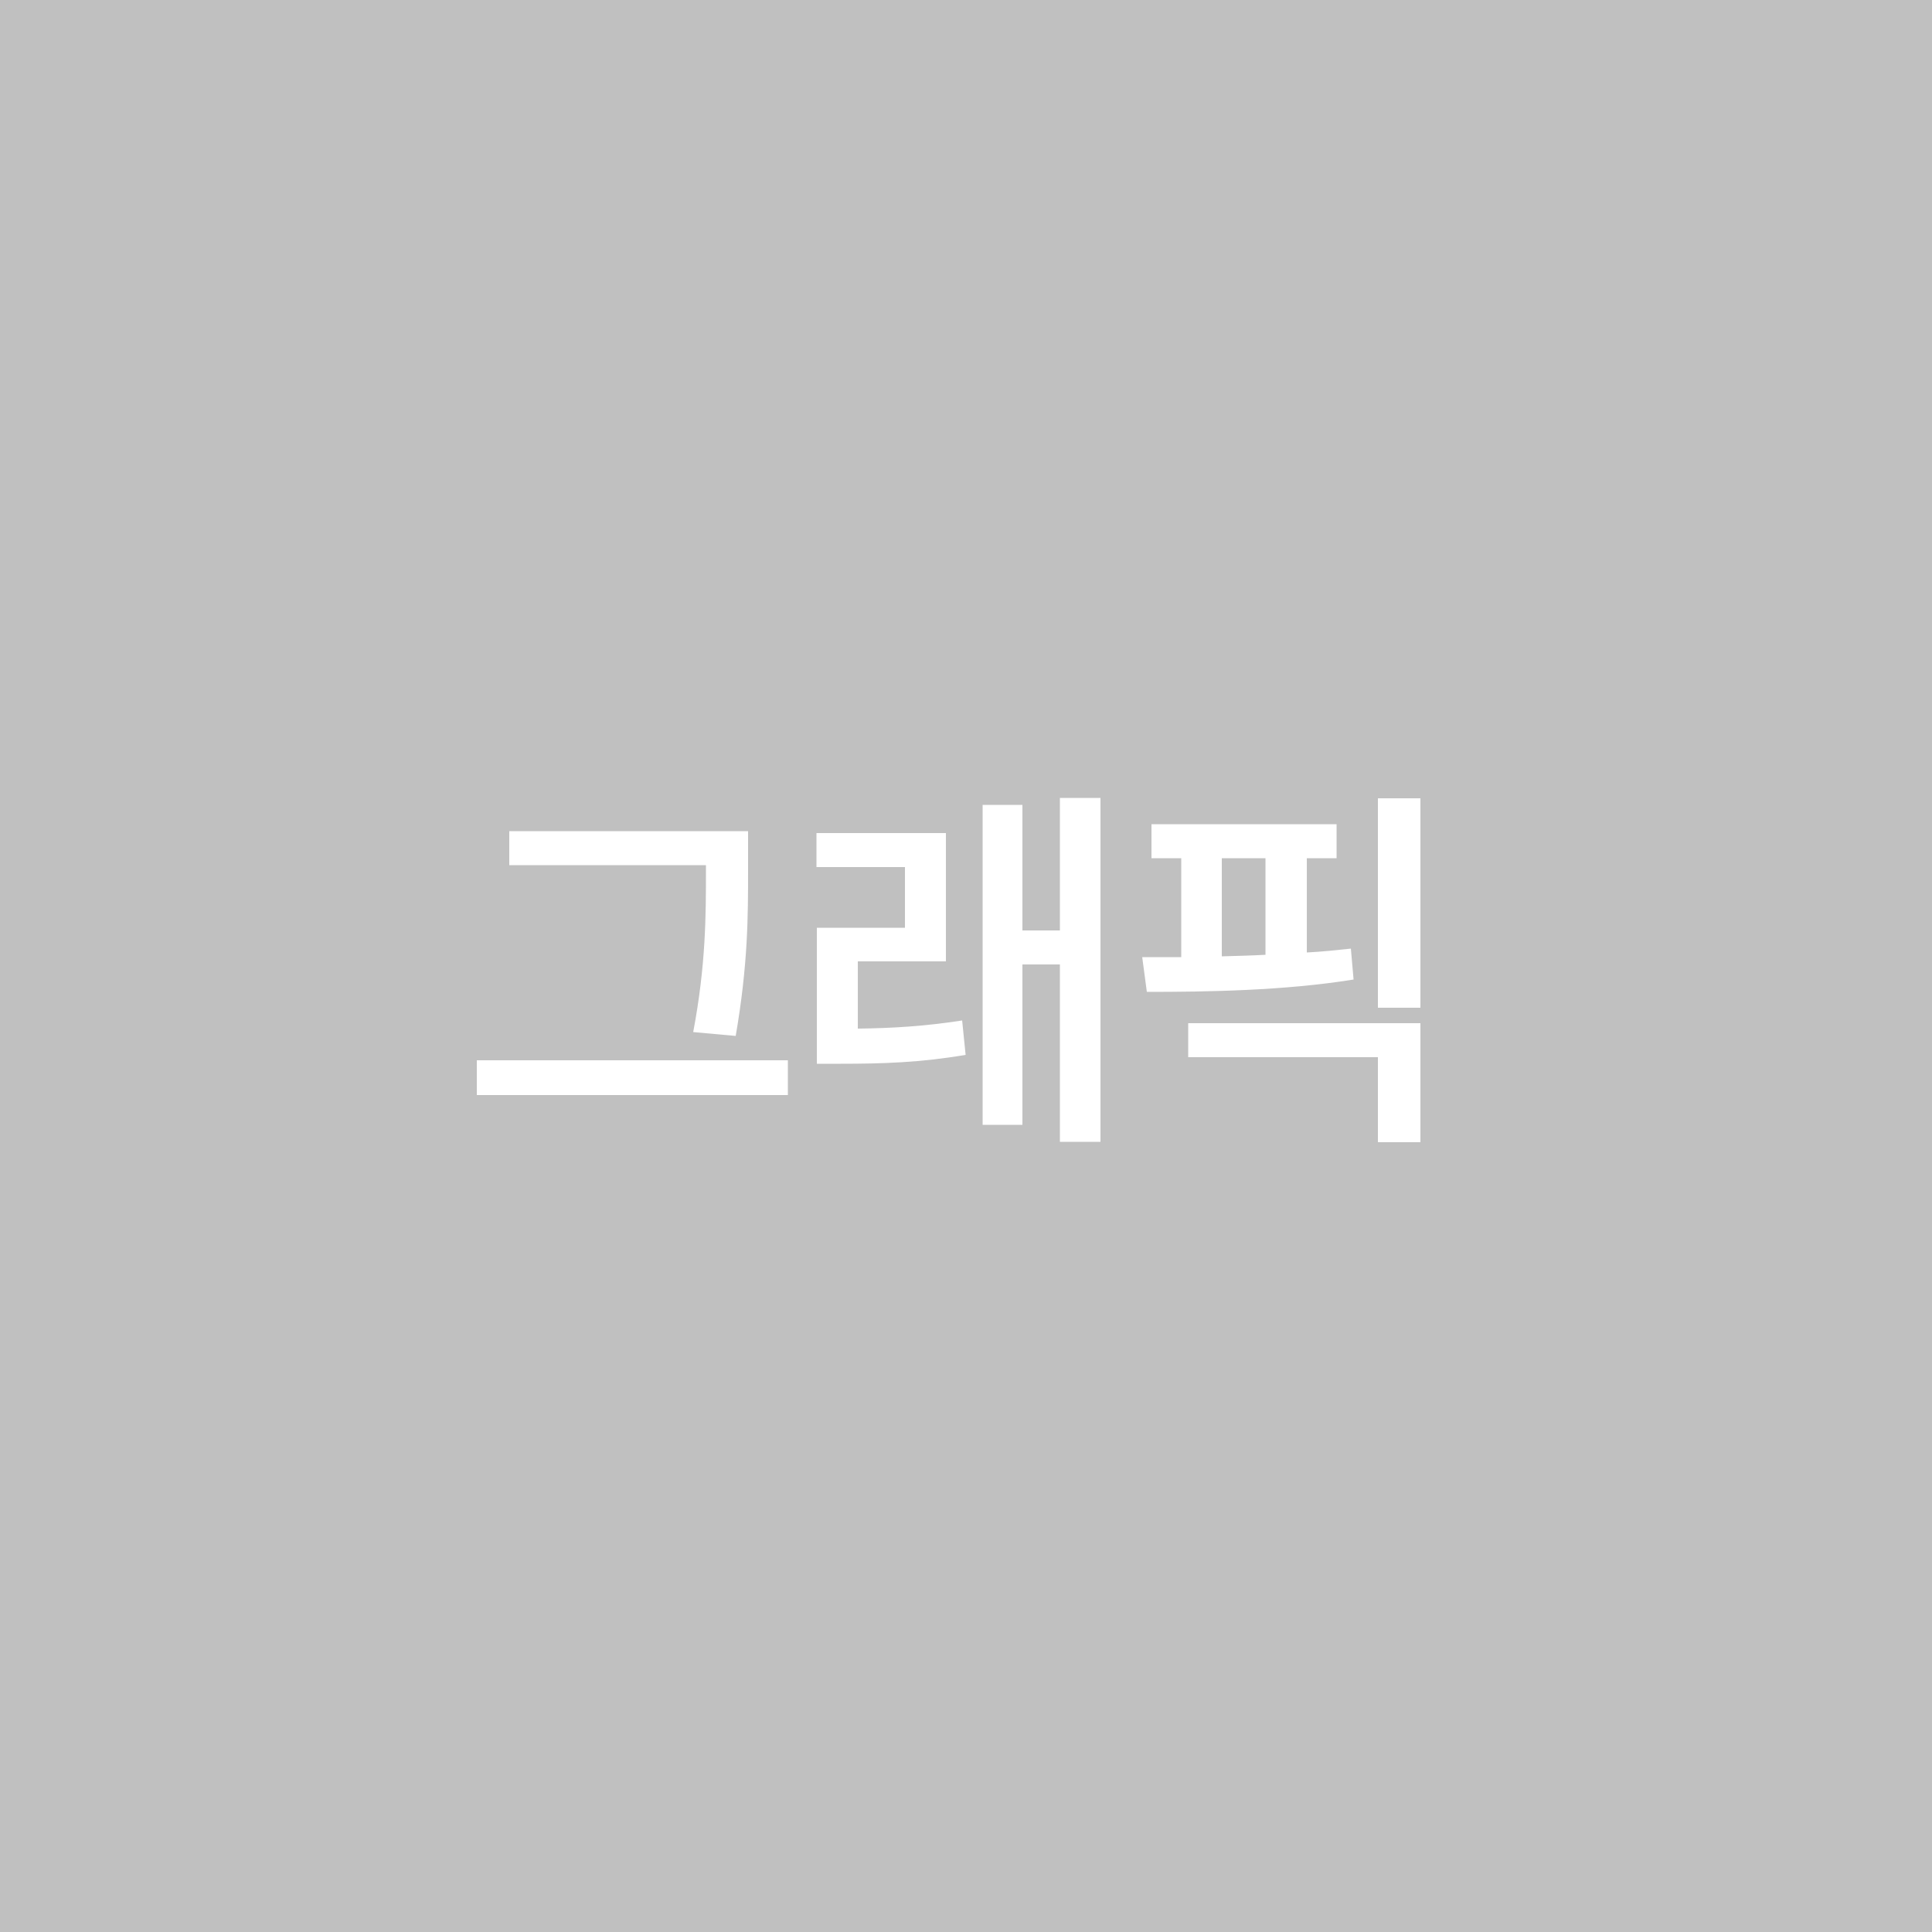
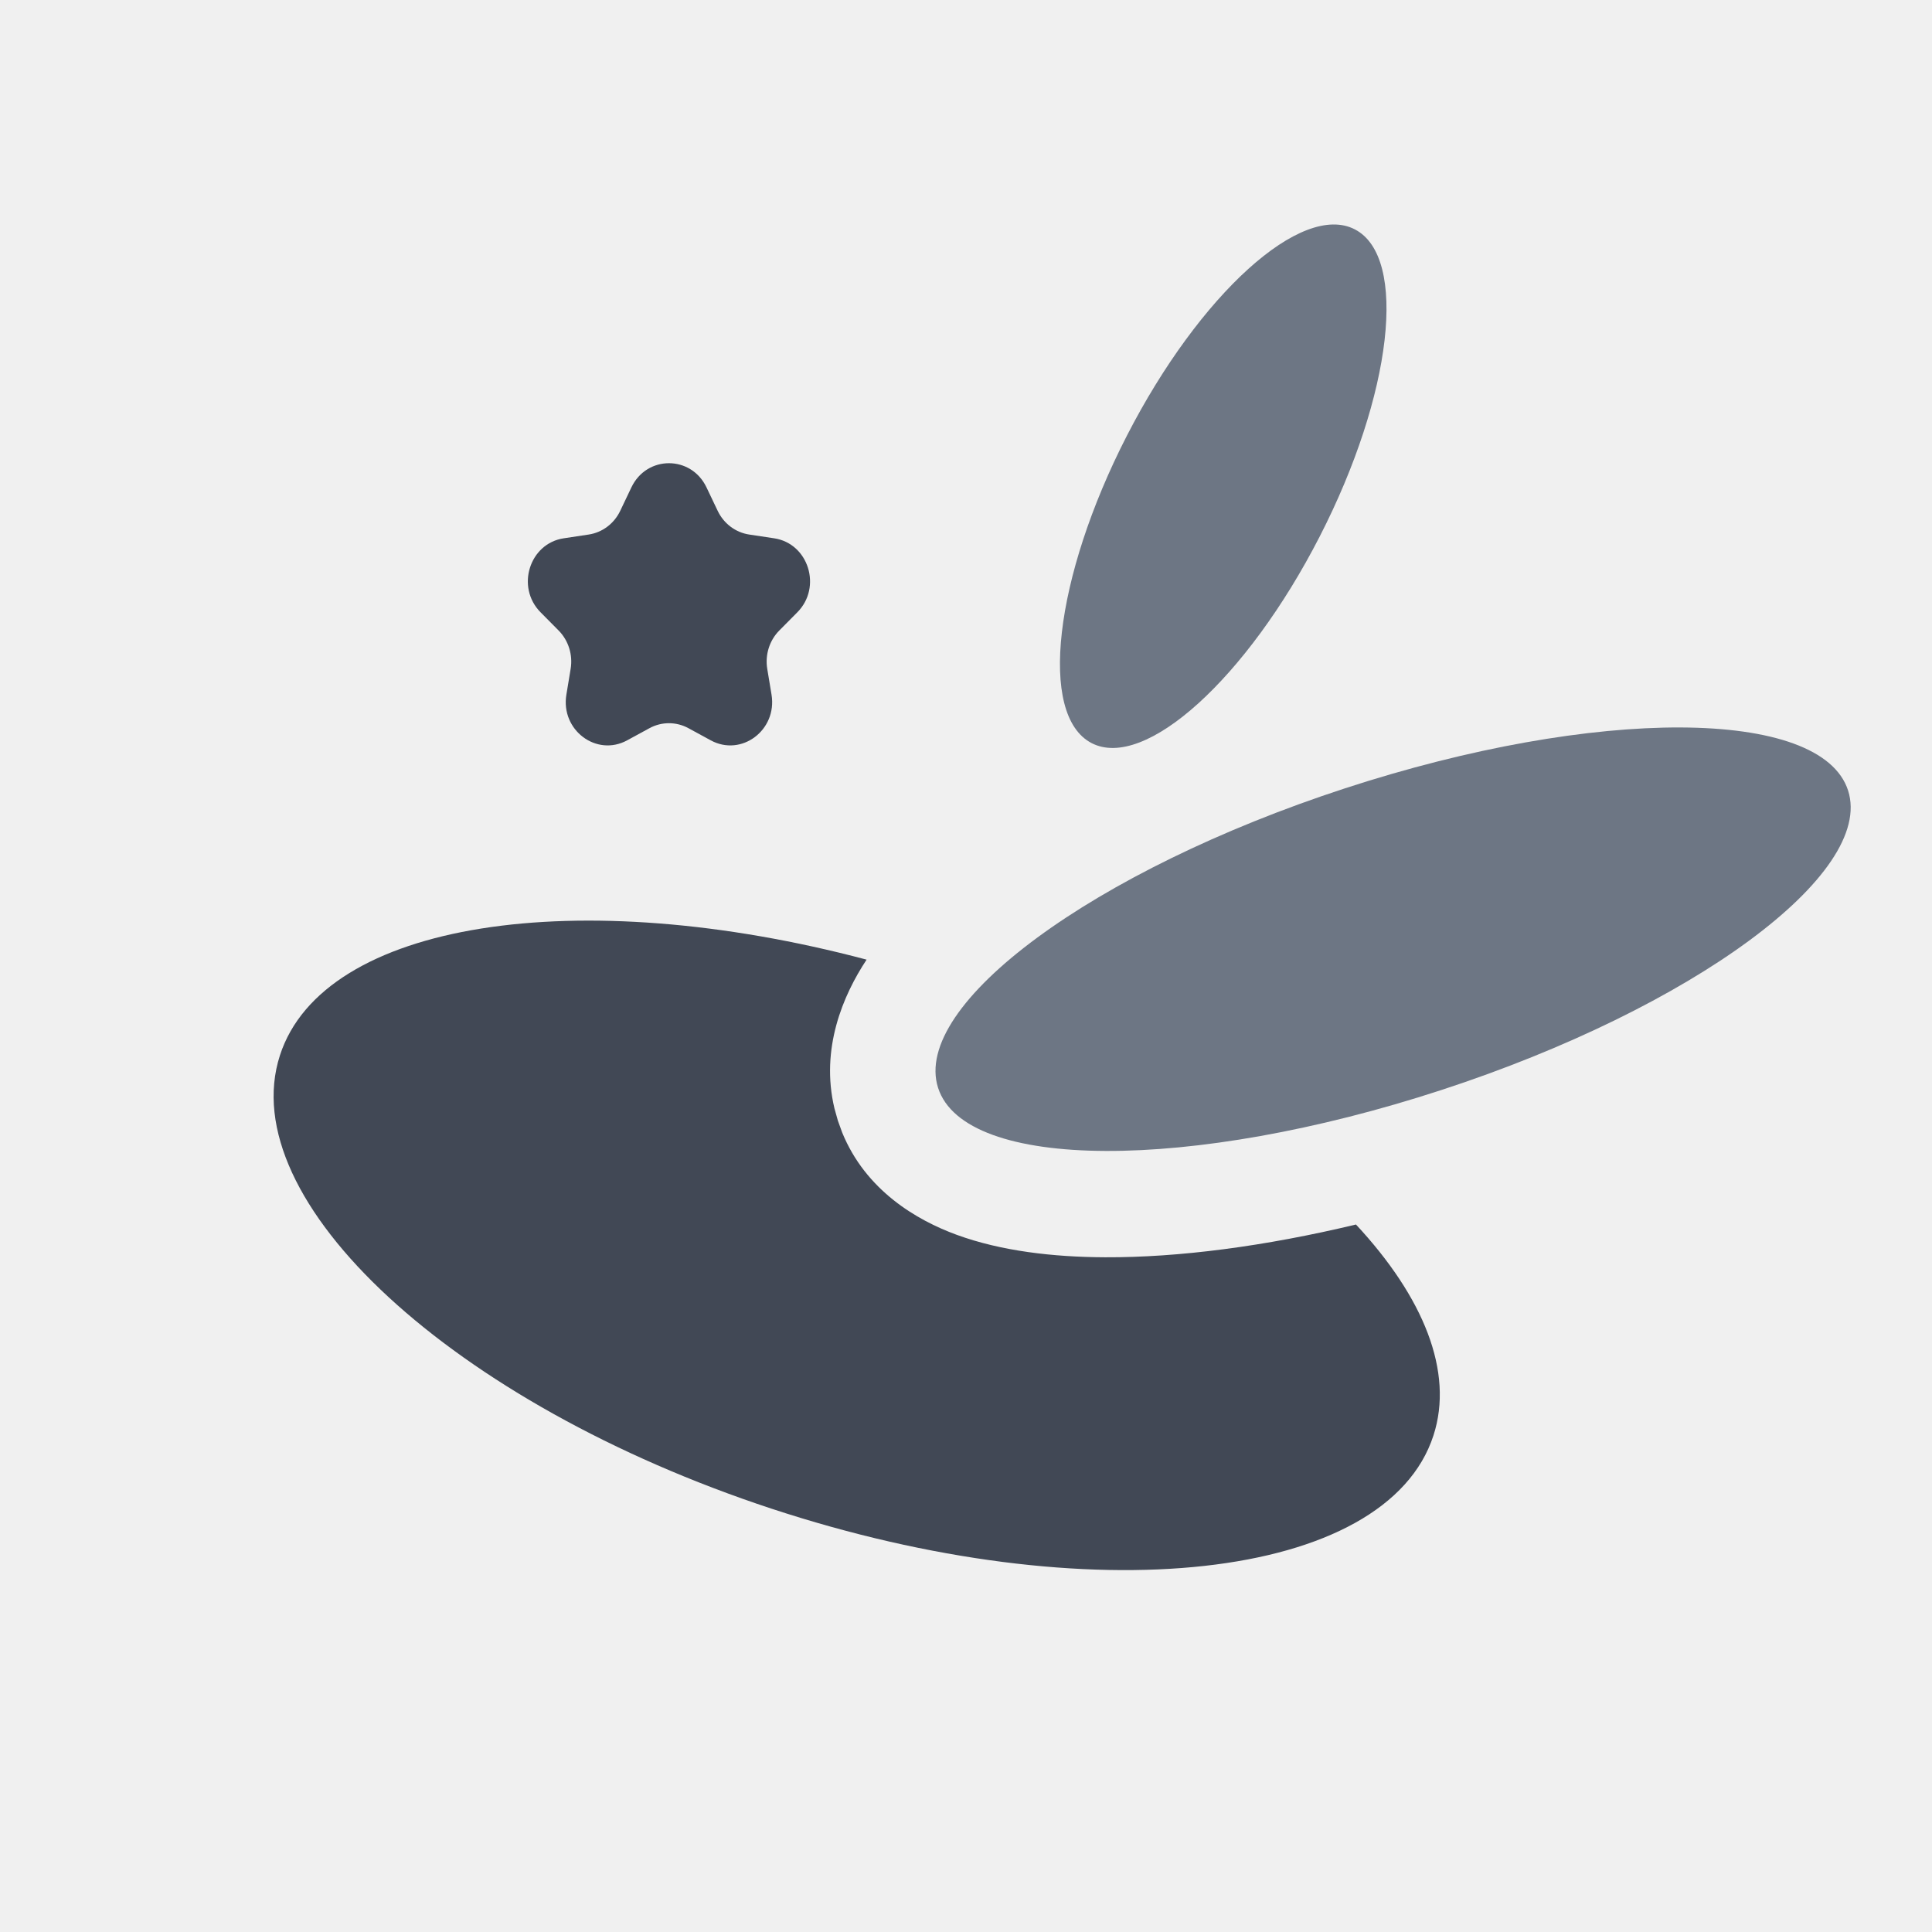
- <svg xmlns="http://www.w3.org/2000/svg" width="240" height="240" viewBox="0 0 240 240" fill="none">
-   <rect width="240" height="240" fill="black" fill-opacity="0.2" />
-   <path d="M143.042 102.384H166.034V106.608H162.338V118.32C164.21 118.224 166.034 118.032 167.81 117.84L168.146 121.68C159.554 123.072 149.858 123.216 142.466 123.216L141.89 118.896H146.738V106.608H143.042V102.384ZM147.602 131.328V127.104H176.45V141.888H171.17V131.328H147.602ZM151.778 118.8C153.554 118.752 155.378 118.704 157.202 118.608V106.608H151.778V118.8ZM171.17 125.184V99.168H176.45V125.184H171.17Z" fill="white" />
-   <path d="M101.425 103.488H117.505V119.424H106.561V127.776C110.833 127.728 114.817 127.488 119.521 126.768L119.953 131.04C114.289 132 109.633 132.144 104.401 132.144H101.473V115.248H112.417V107.712H101.425V103.488ZM122.065 139.728V99.984H127.009V115.584H131.665V99.12H136.705V141.84H131.665V119.808H127.009V139.728H122.065Z" fill="white" />
-   <path d="M63.264 103.248H92.928V108.048C92.928 113.808 92.928 119.76 91.392 128.688L86.112 128.208C87.696 119.856 87.696 113.664 87.696 108.048V107.472H63.264V103.248ZM59.232 136.032V131.712H97.872V136.032H59.232Z" fill="white" />
+ <svg xmlns="http://www.w3.org/2000/svg" width="200" height="200" viewBox="0 0 200 200" fill="none">
+   <ellipse cx="49.552" cy="16.393" rx="49.552" ry="16.393" transform="matrix(0.950551 -0.310569 0.305466 0.952203 92.1035 97.006)" fill="#6D7684" />
+   <ellipse cx="29.878" cy="11.262" rx="29.878" ry="11.262" transform="matrix(0.456472 -0.889738 0.886301 0.463109 103.008 71.7029)" fill="#6D7684" />
+   <path d="M65.362 50.454C66.953 47.117 71.547 47.117 73.137 50.454L74.293 52.879C74.924 54.204 76.144 55.122 77.556 55.335L80.14 55.724C83.696 56.258 85.116 60.784 82.543 63.381L80.673 65.268C79.651 66.3 79.185 67.786 79.426 69.242L79.868 71.907C80.475 75.575 76.758 78.371 73.578 76.64L71.267 75.382C70.004 74.694 68.495 74.694 67.232 75.382L64.921 76.64C61.741 78.371 58.024 75.575 58.632 71.907L59.073 69.242C59.314 67.786 58.848 66.3 57.826 65.268L55.956 63.381C53.384 60.784 54.803 56.258 58.359 55.724L60.943 55.335C62.355 55.122 63.575 54.204 64.207 52.879L65.362 50.454Z" fill="#414855" />
+   <path d="M28.979 109.248C33.462 95.388 59.823 91.409 89.71 99.342C87.268 103.036 84.91 108.557 86.381 114.737L86.736 116.005L87.183 117.241C89.624 123.228 94.888 126.312 99.05 127.832C103.658 129.513 109.028 130.13 114.401 130.153C122.028 130.185 130.955 129.017 140.37 126.761C147.362 134.278 150.524 142.004 148.394 148.589C143.524 163.644 112.845 167.042 79.869 156.178C46.894 145.314 24.109 124.303 28.979 109.248ZM97.421 113.386C97.365 113.274 97.314 113.159 97.267 113.043C97.315 113.159 97.365 113.274 97.421 113.386ZM97.267 113.043C97.263 113.034 97.258 113.024 97.254 113.014L97.25 113.003C97.256 113.017 97.261 113.03 97.267 113.043Z" fill="#414855" />
</svg>
